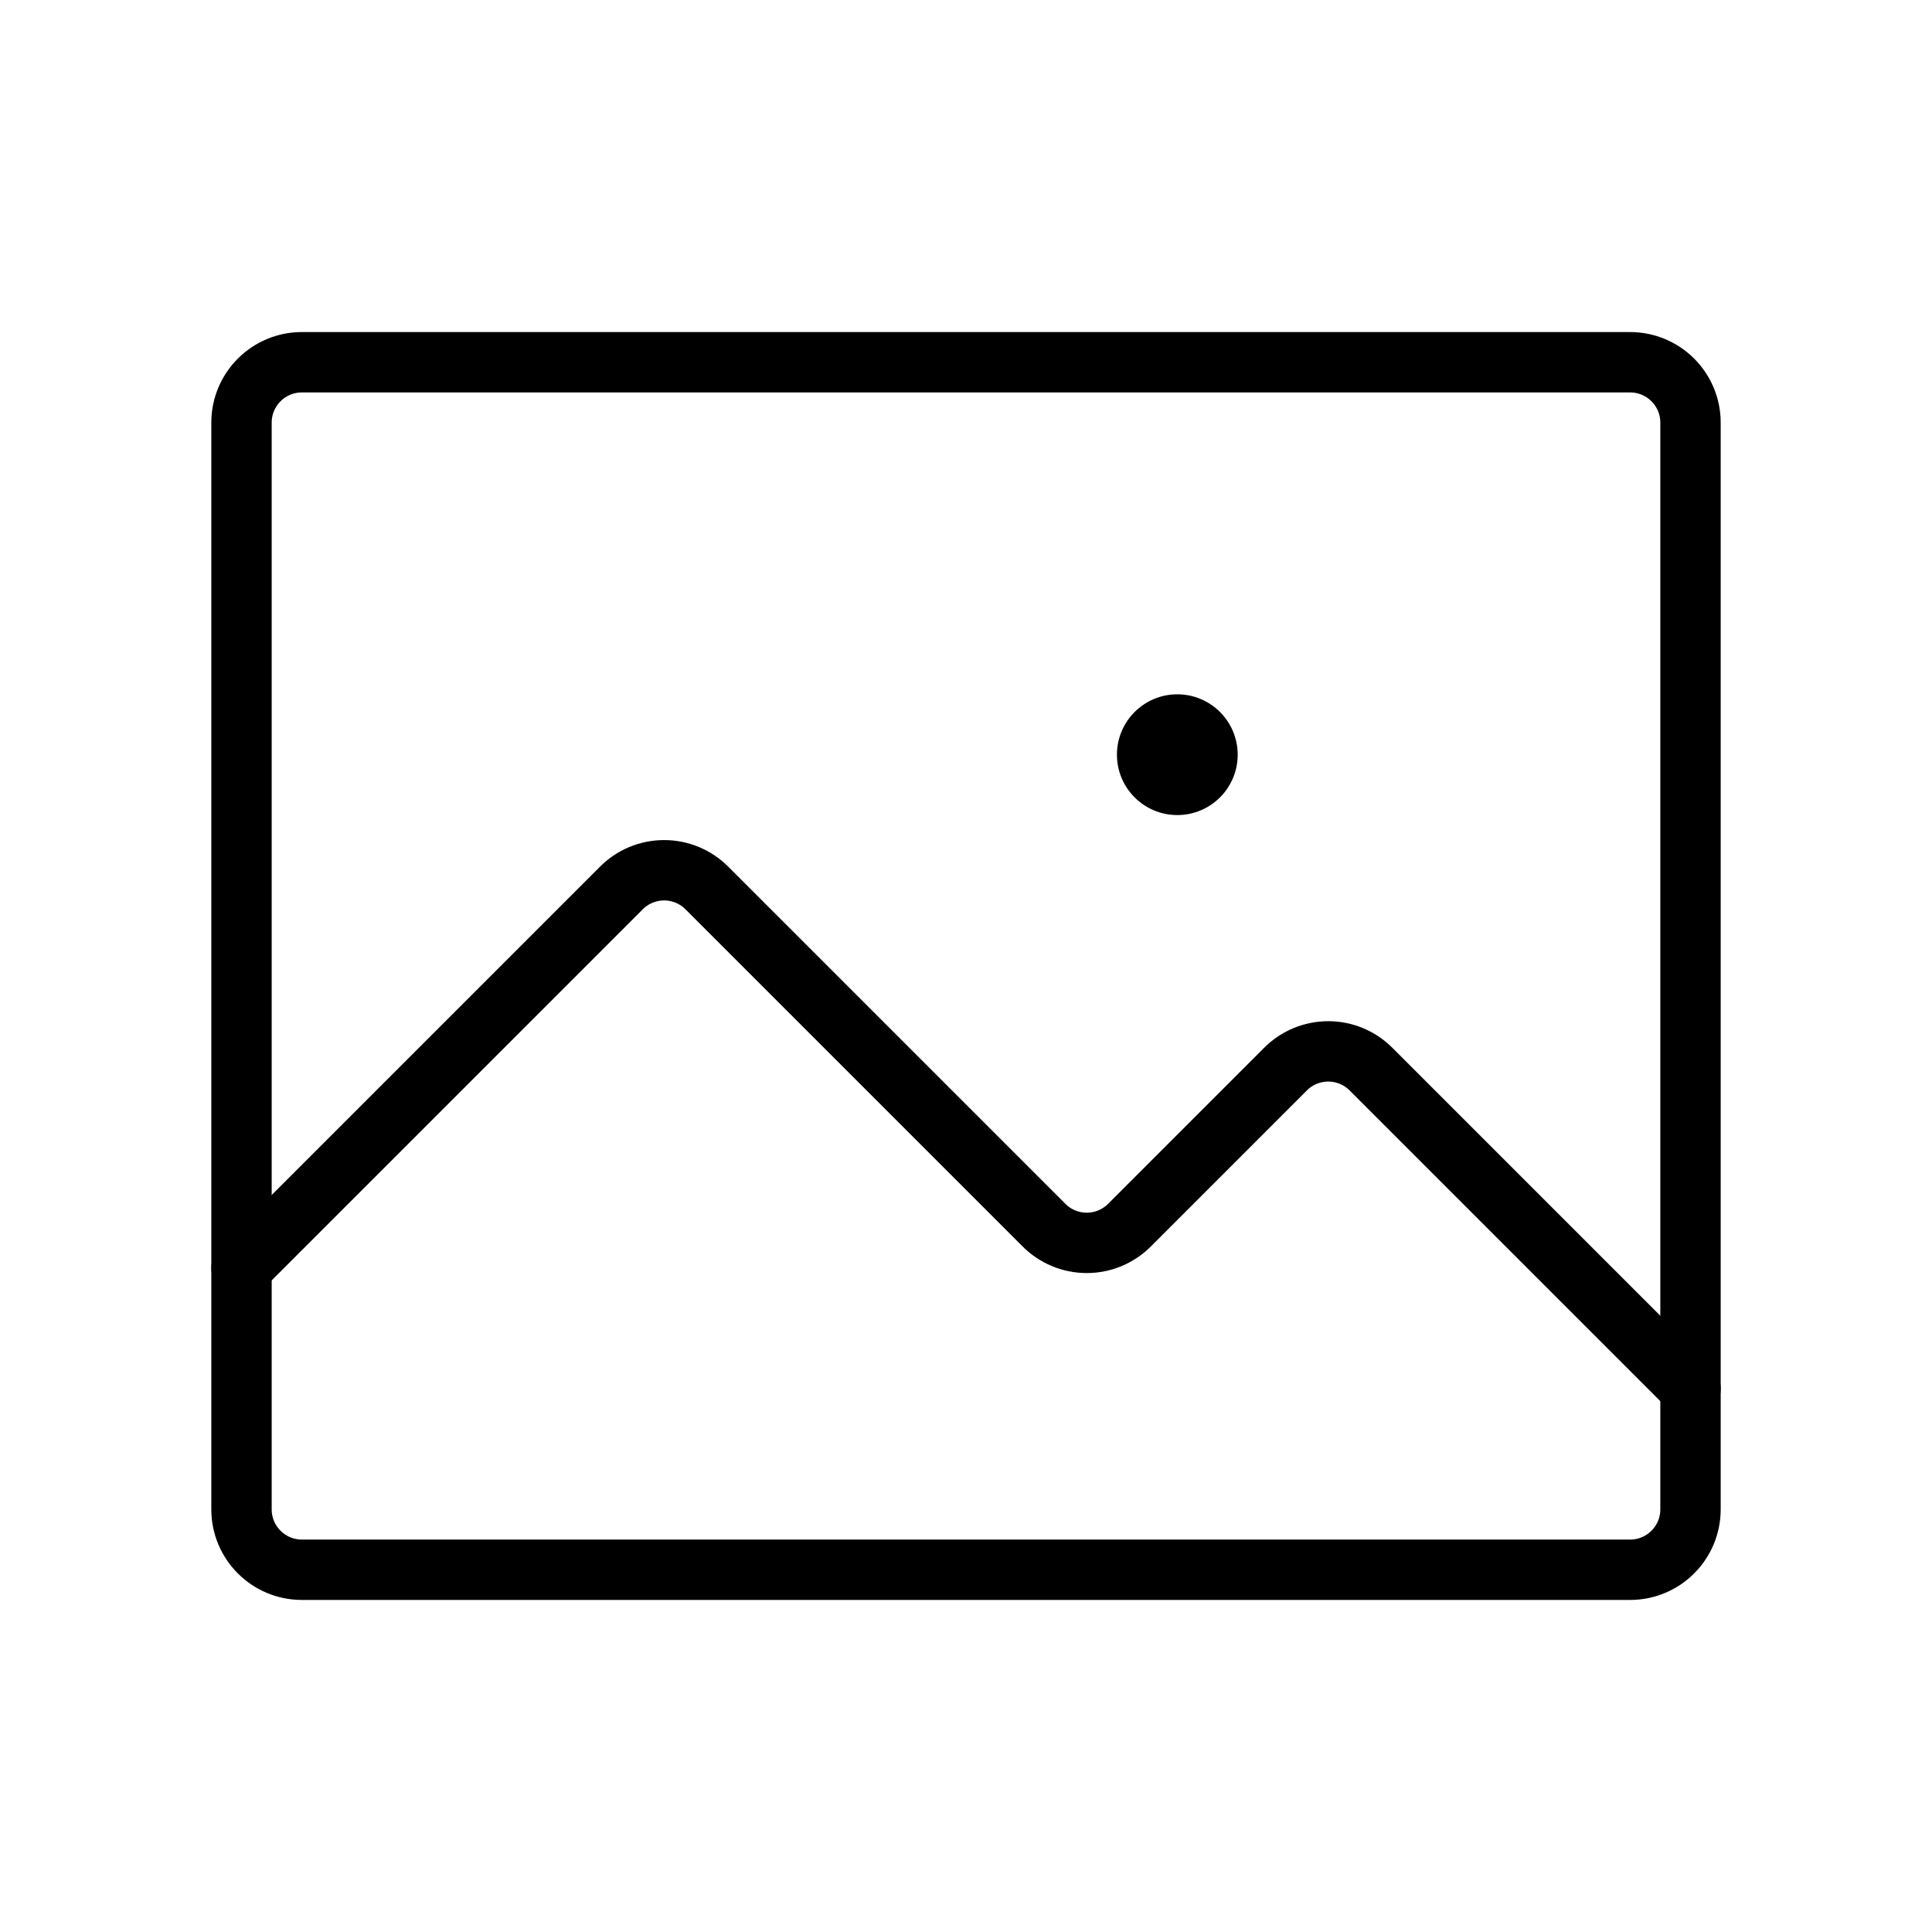
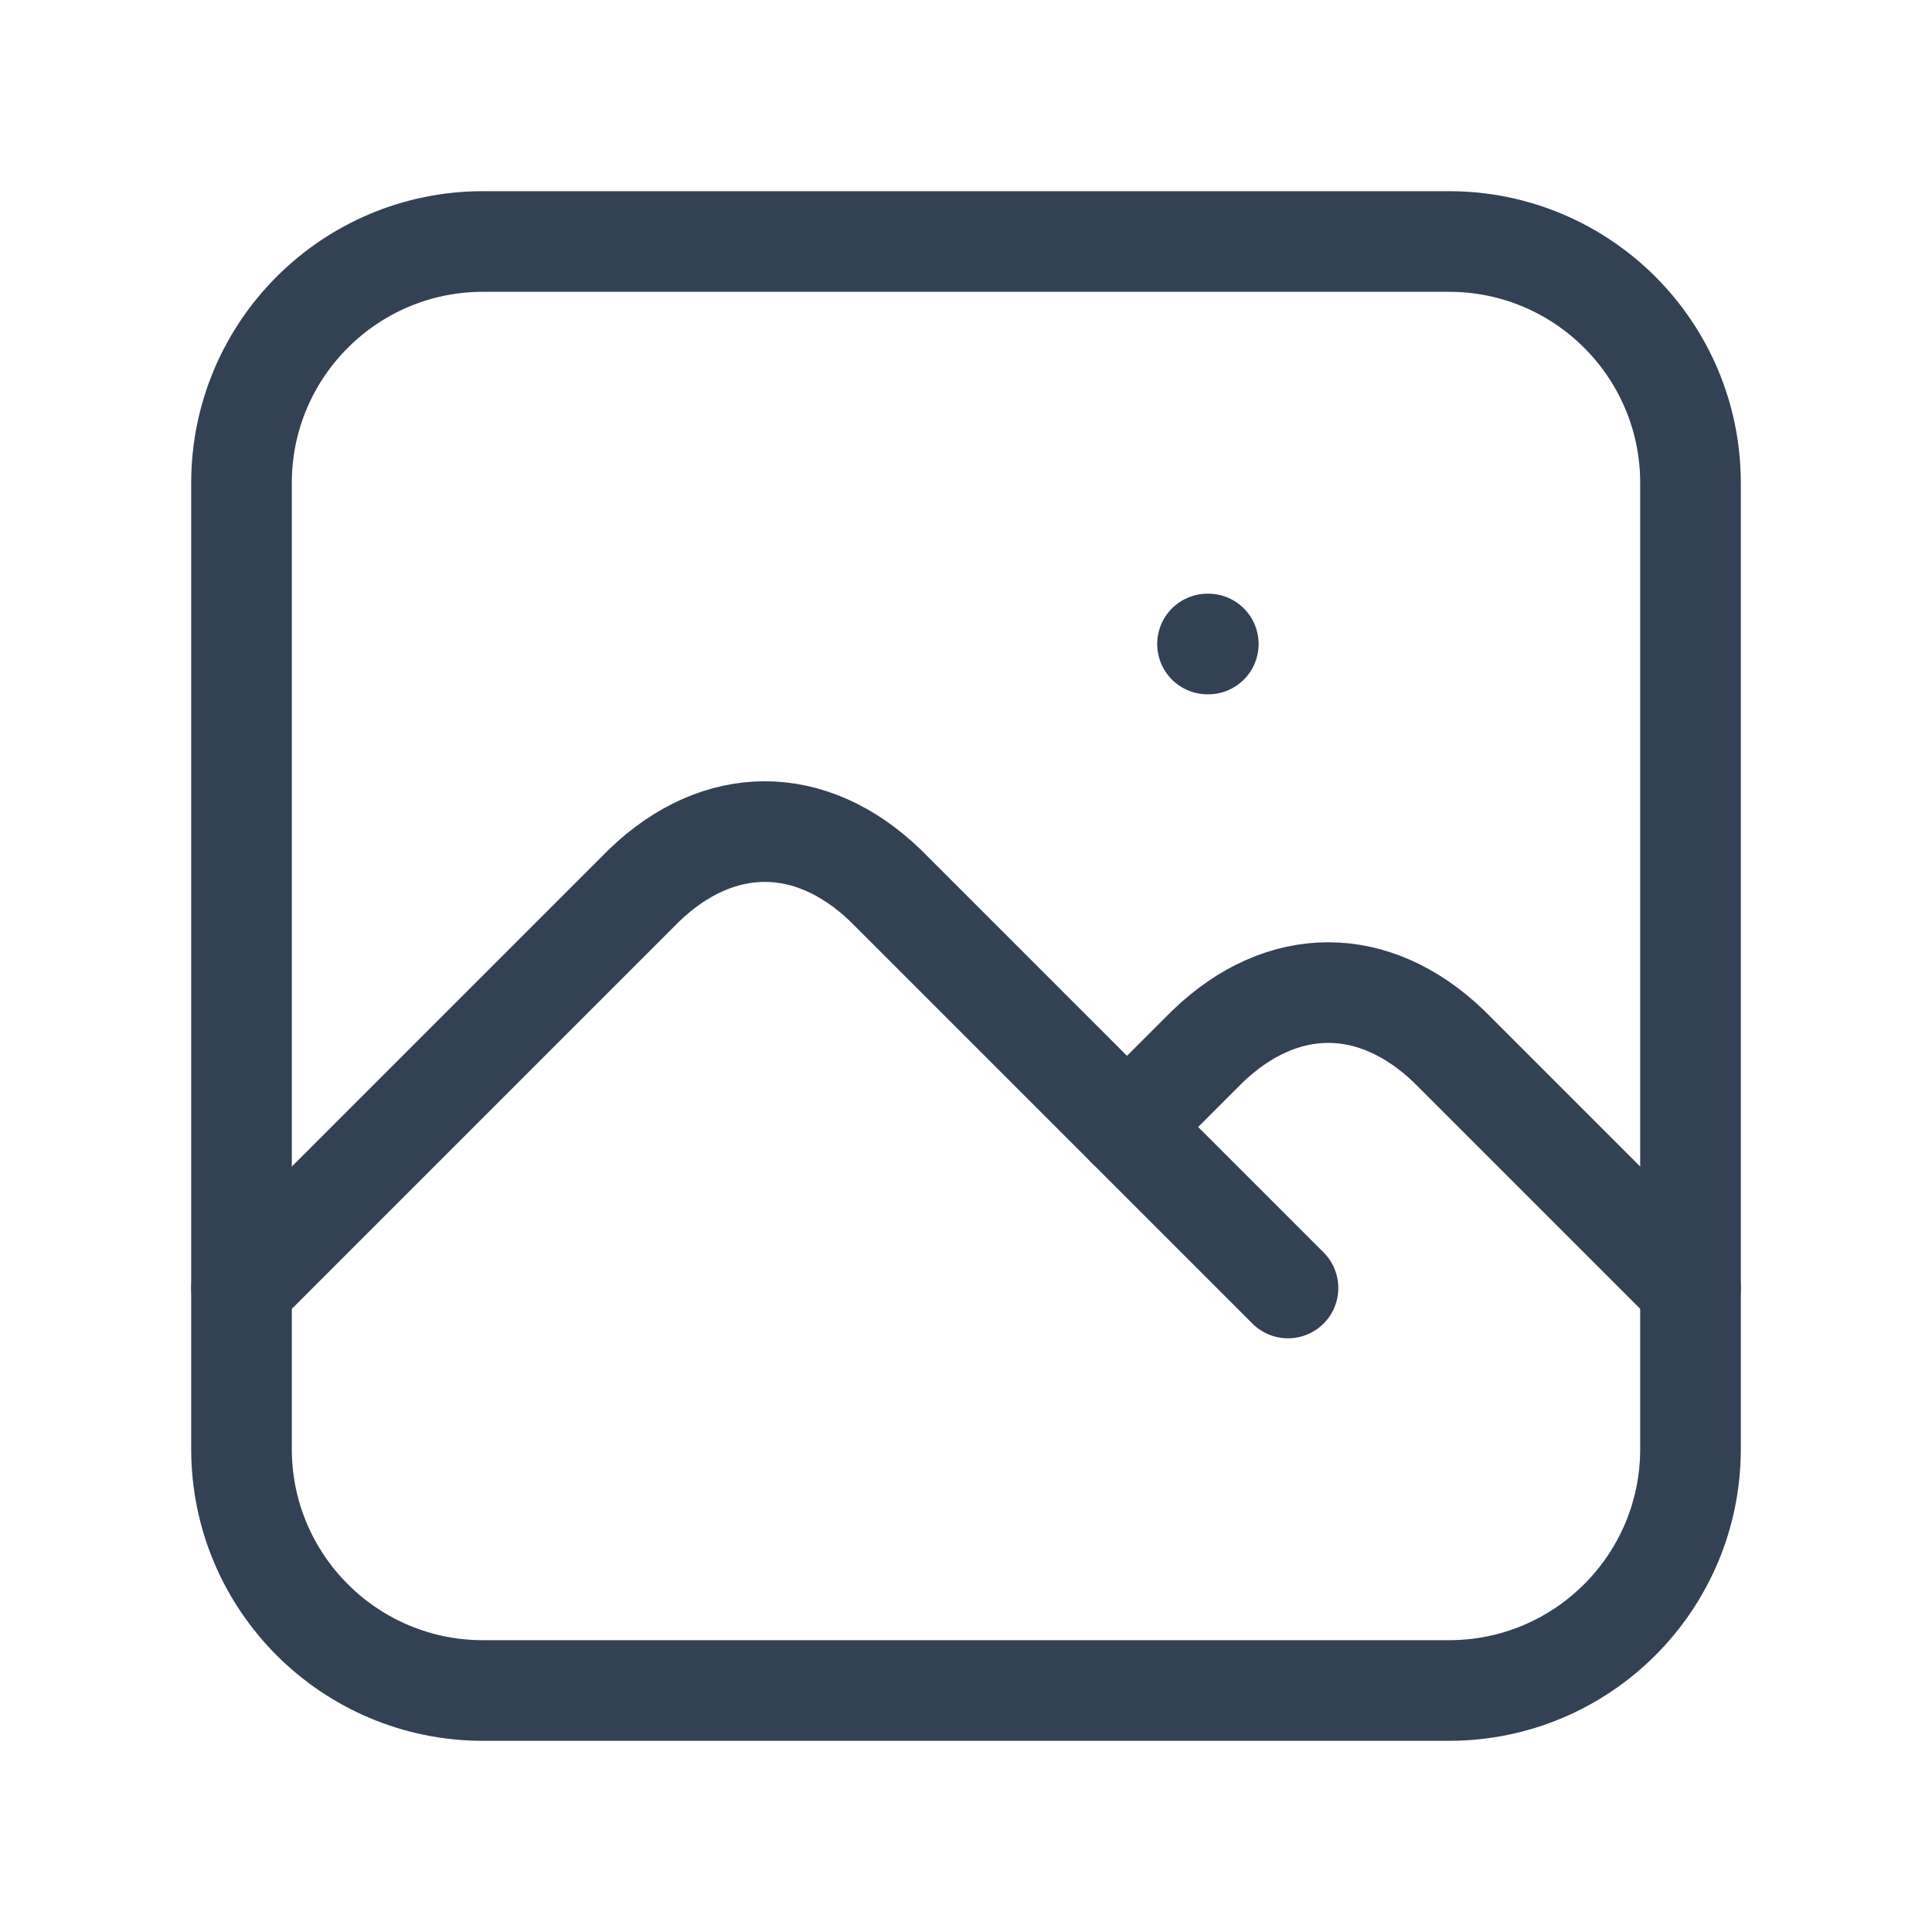
- <svg xmlns="http://www.w3.org/2000/svg" viewBox="0 0 256 256">
-   <rect fill="none" height="256" width="256" />
-   <rect fill="none" height="160" rx="8" stroke="#000" stroke-linecap="round" stroke-linejoin="round" stroke-width="8" width="192" x="32" y="48" />
-   <path d="M32,168l50.3-50.3a8,8,0,0,1,11.4,0l44.6,44.6a8,8,0,0,0,11.4,0l20.6-20.6a8,8,0,0,1,11.4,0L224,184" fill="none" stroke="#000" stroke-linecap="round" stroke-linejoin="round" stroke-width="8" />
-   <circle cx="156" cy="100" r="8" />
+ <svg xmlns="http://www.w3.org/2000/svg" width="512" height="512" viewBox="0 0 24 24" role="img" aria-label="image">
+   <g fill="none" stroke="#334155" stroke-width="1.25" stroke-linecap="round" stroke-linejoin="round">
+     <path d="M15 8h.01" />
+     <path d="M3 6a3 3 0 0 1 3 -3h12a3 3 0 0 1 3 3v12a3 3 0 0 1 -3 3h-12a3 3 0 0 1 -3 -3v-12" />
+     <path d="M3 16l5 -5c.928 -.893 2.072 -.893 3 0l5 5" />
+     <path d="M14 14l1 -1c.928 -.893 2.072 -.893 3 0l3 3" />
+   </g>
</svg>
